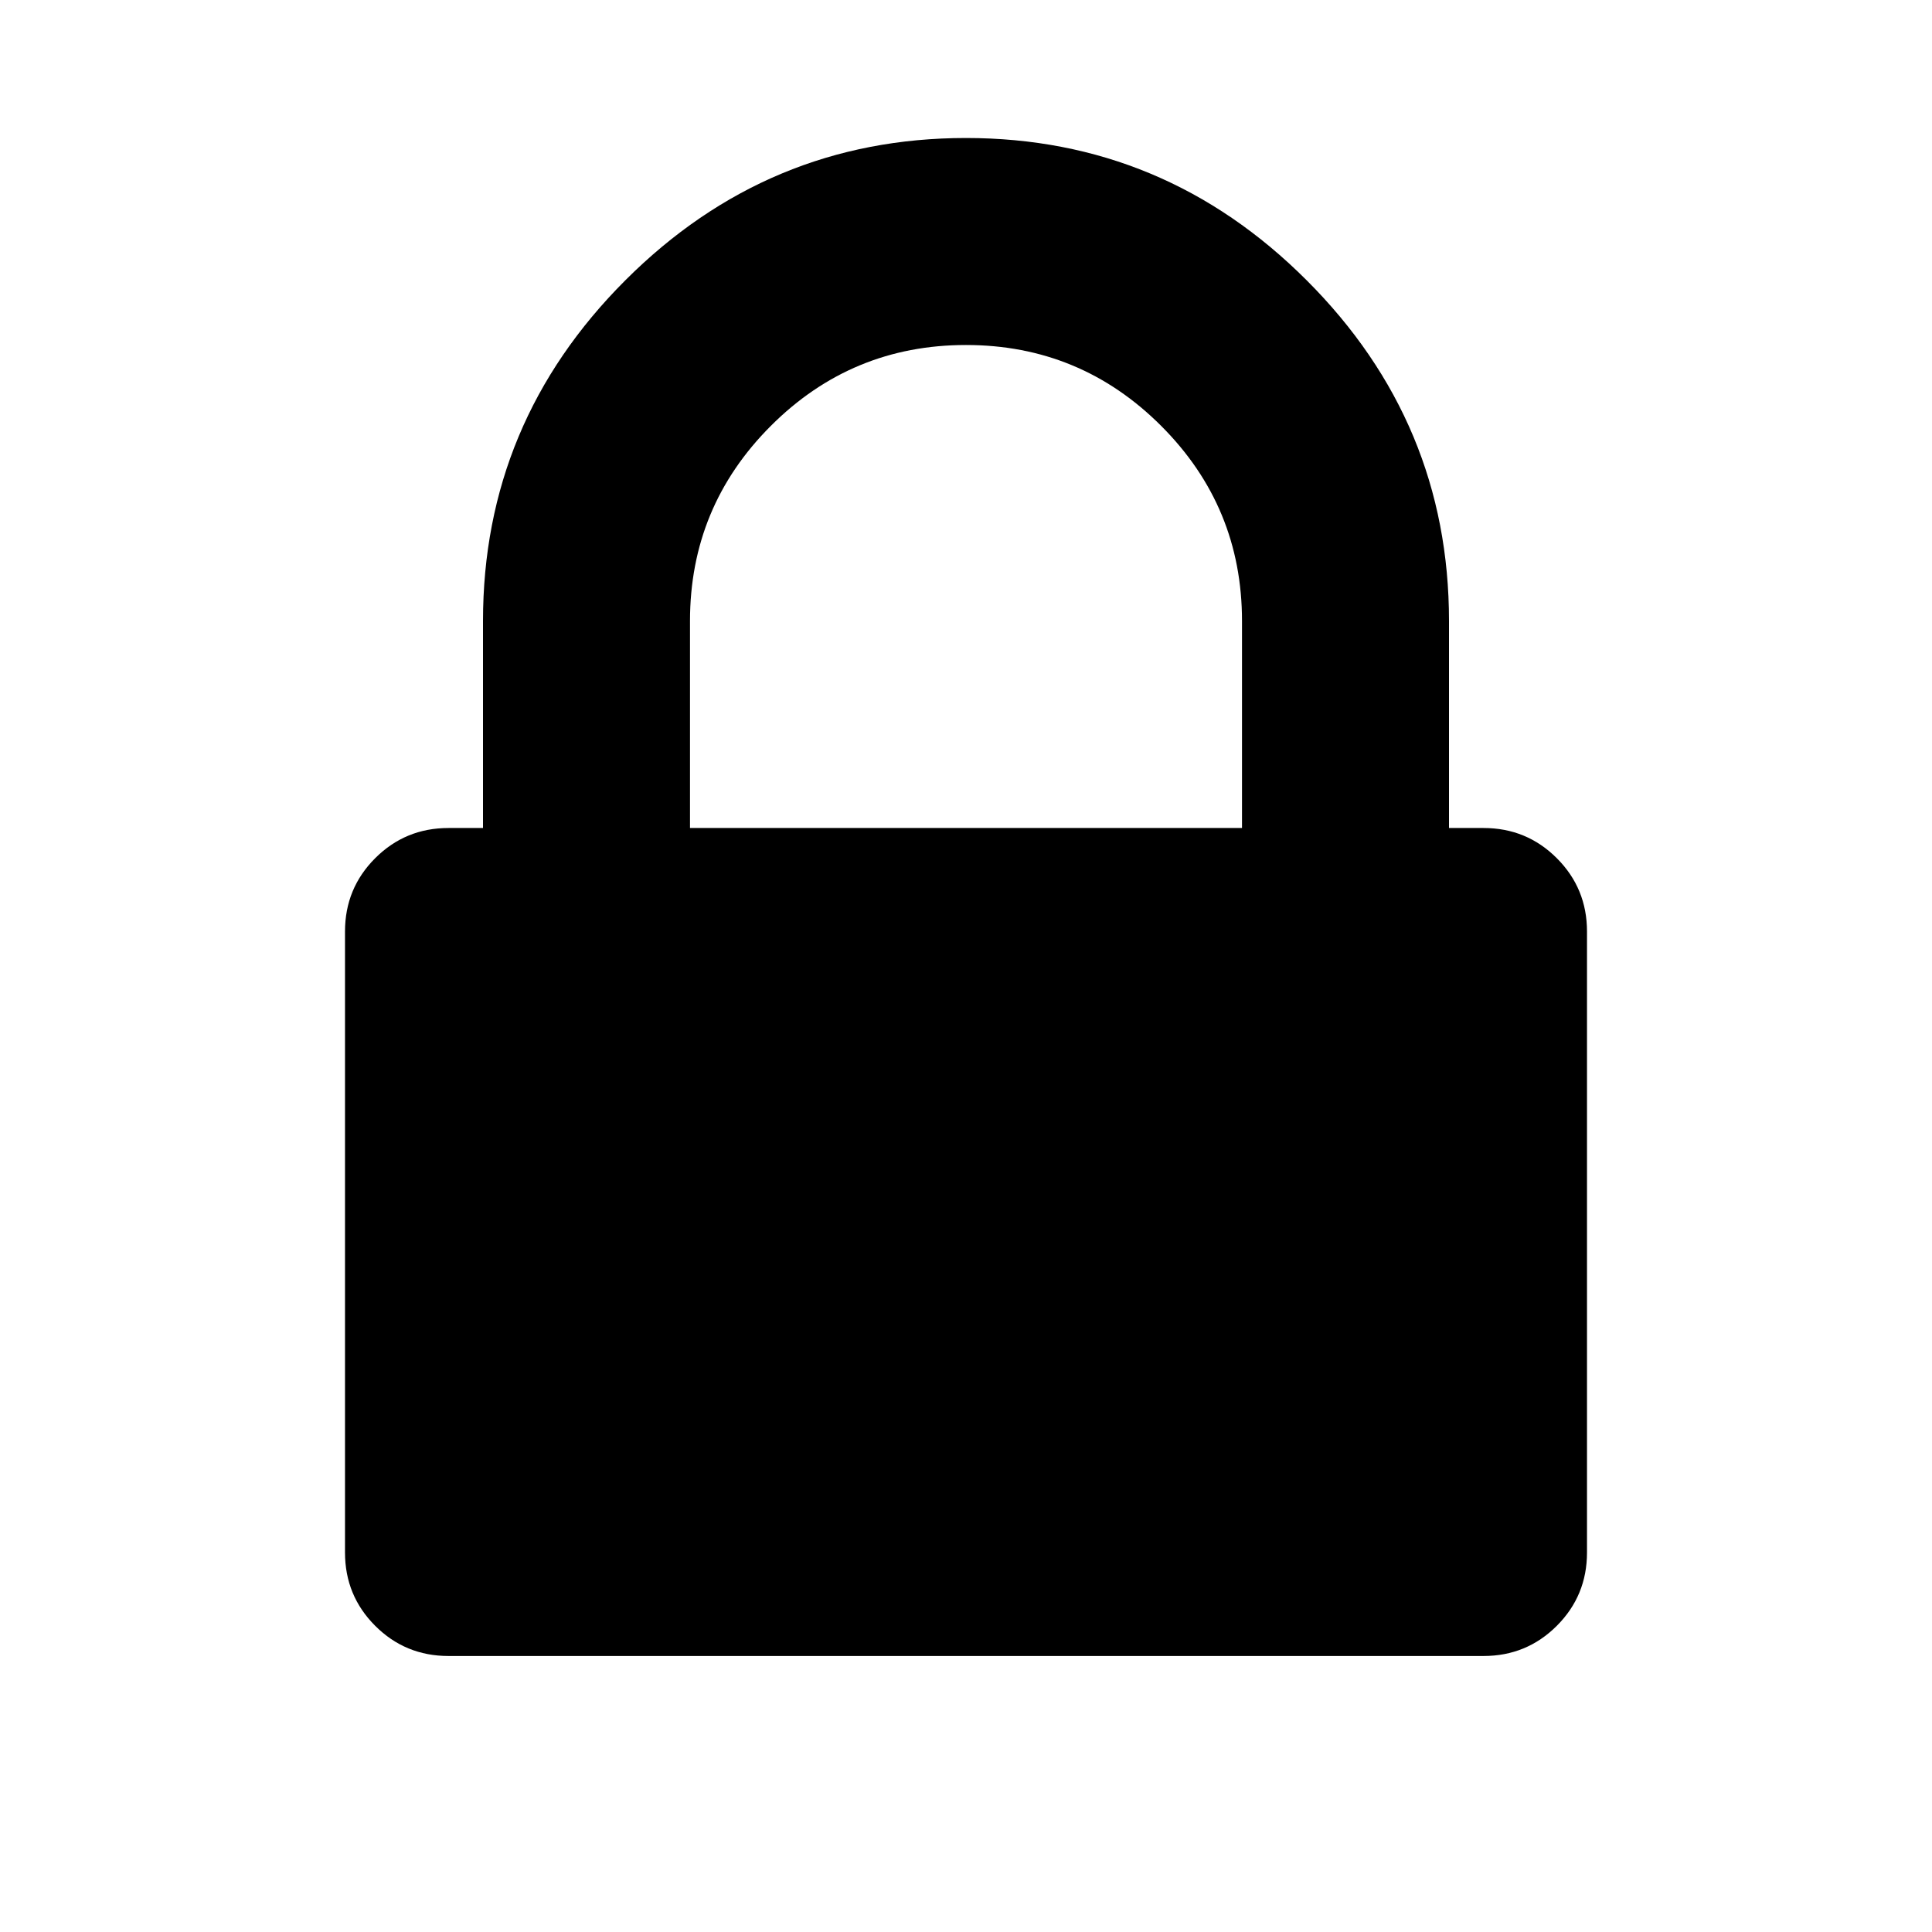
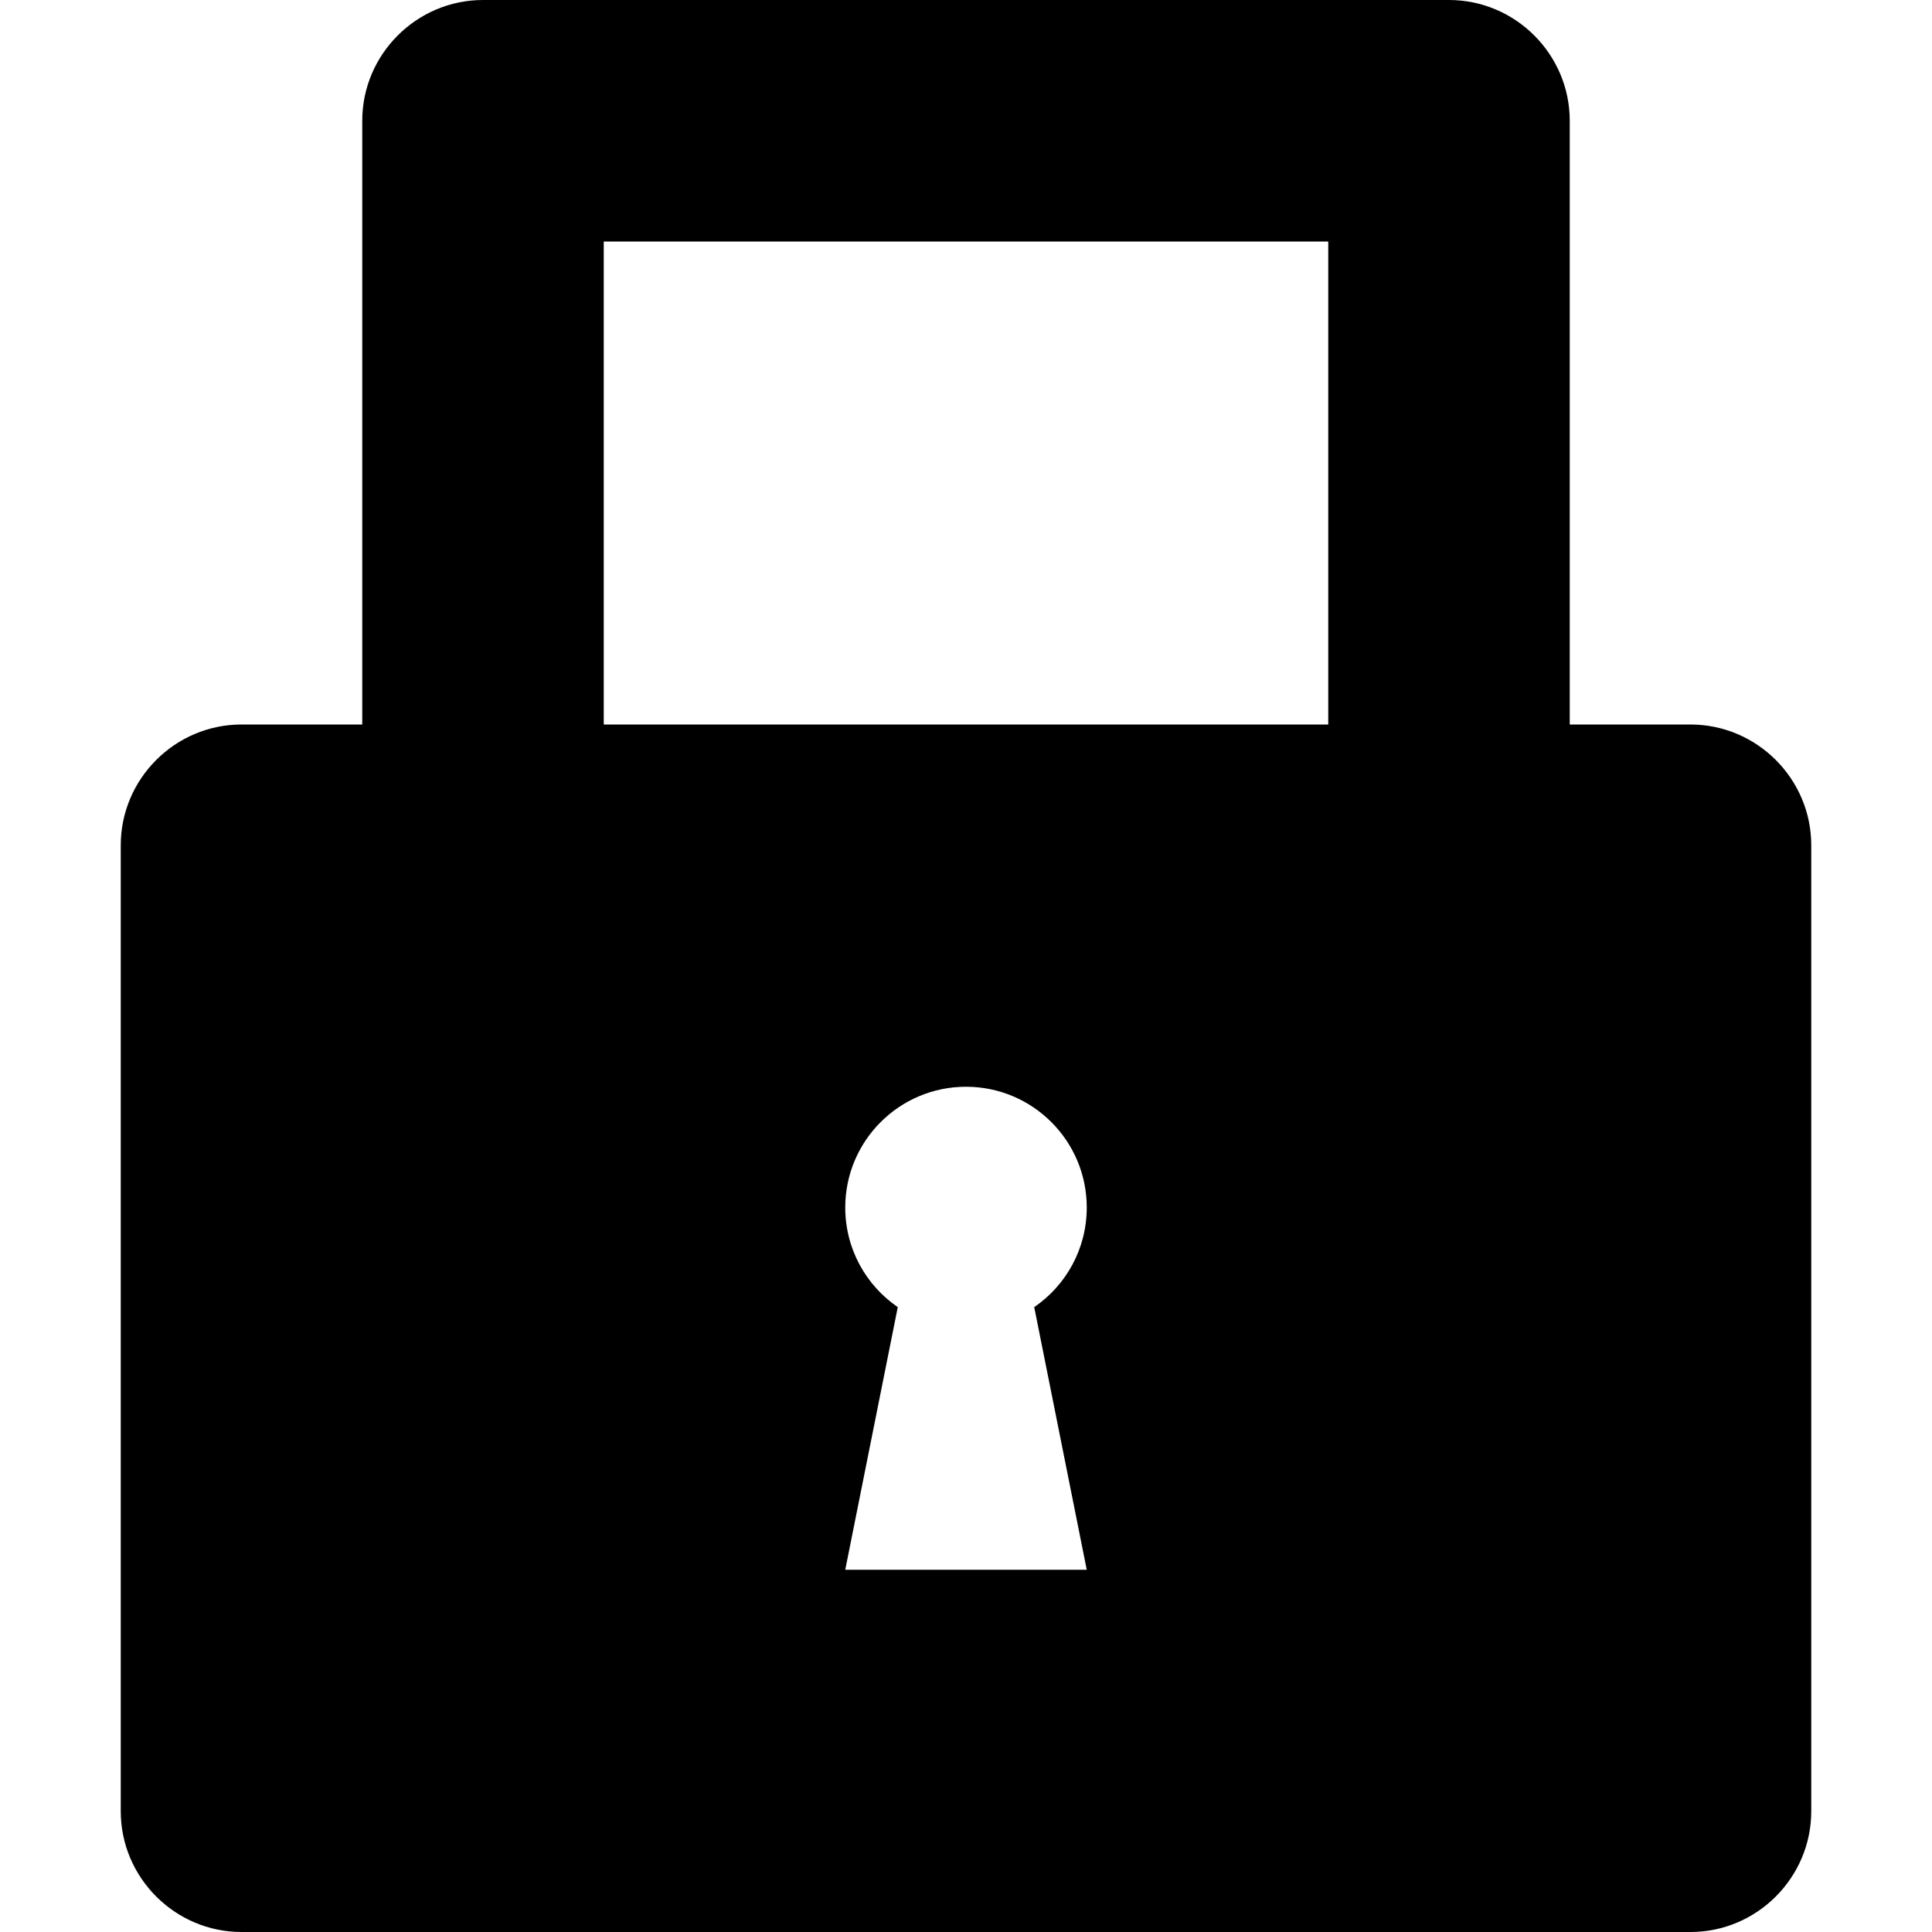
- <svg xmlns="http://www.w3.org/2000/svg" width="1792" height="1792" viewBox="0 0 1792 1792">
-   <path d="M640 768h512v-192q0-106-75-181t-181-75-181 75-75 181v192zm832 96v576q0 40-28 68t-68 28h-960q-40 0-68-28t-28-68v-576q0-40 28-68t68-28h32v-192q0-184 132-316t316-132 316 132 132 316v192h32q40 0 68 28t28 68z" />
+ <svg xmlns="http://www.w3.org/2000/svg" version="1.1" width="16" height="16" viewBox="0 0 16 16">
+   <path fill="#000000" d="M14 6h-1v-5c0-0.55-0.45-1-1-1h-8c-0.55 0-1 0.45-1 1v5h-1c-0.55 0-1 0.45-1 1v8c0 0.55 0.45 1 1 1h12c0.55 0 1-0.45 1-1v-8c0-0.55-0.45-1-1-1zM9 13h-2l0.435-2.175c-0.263-0.18-0.435-0.482-0.435-0.825 0-0.552 0.448-1 1-1s1 0.448 1 1c0 0.343-0.172 0.645-0.435 0.825l0.435 2.175zM11 6h-6v-4h6v4z" />
</svg>
